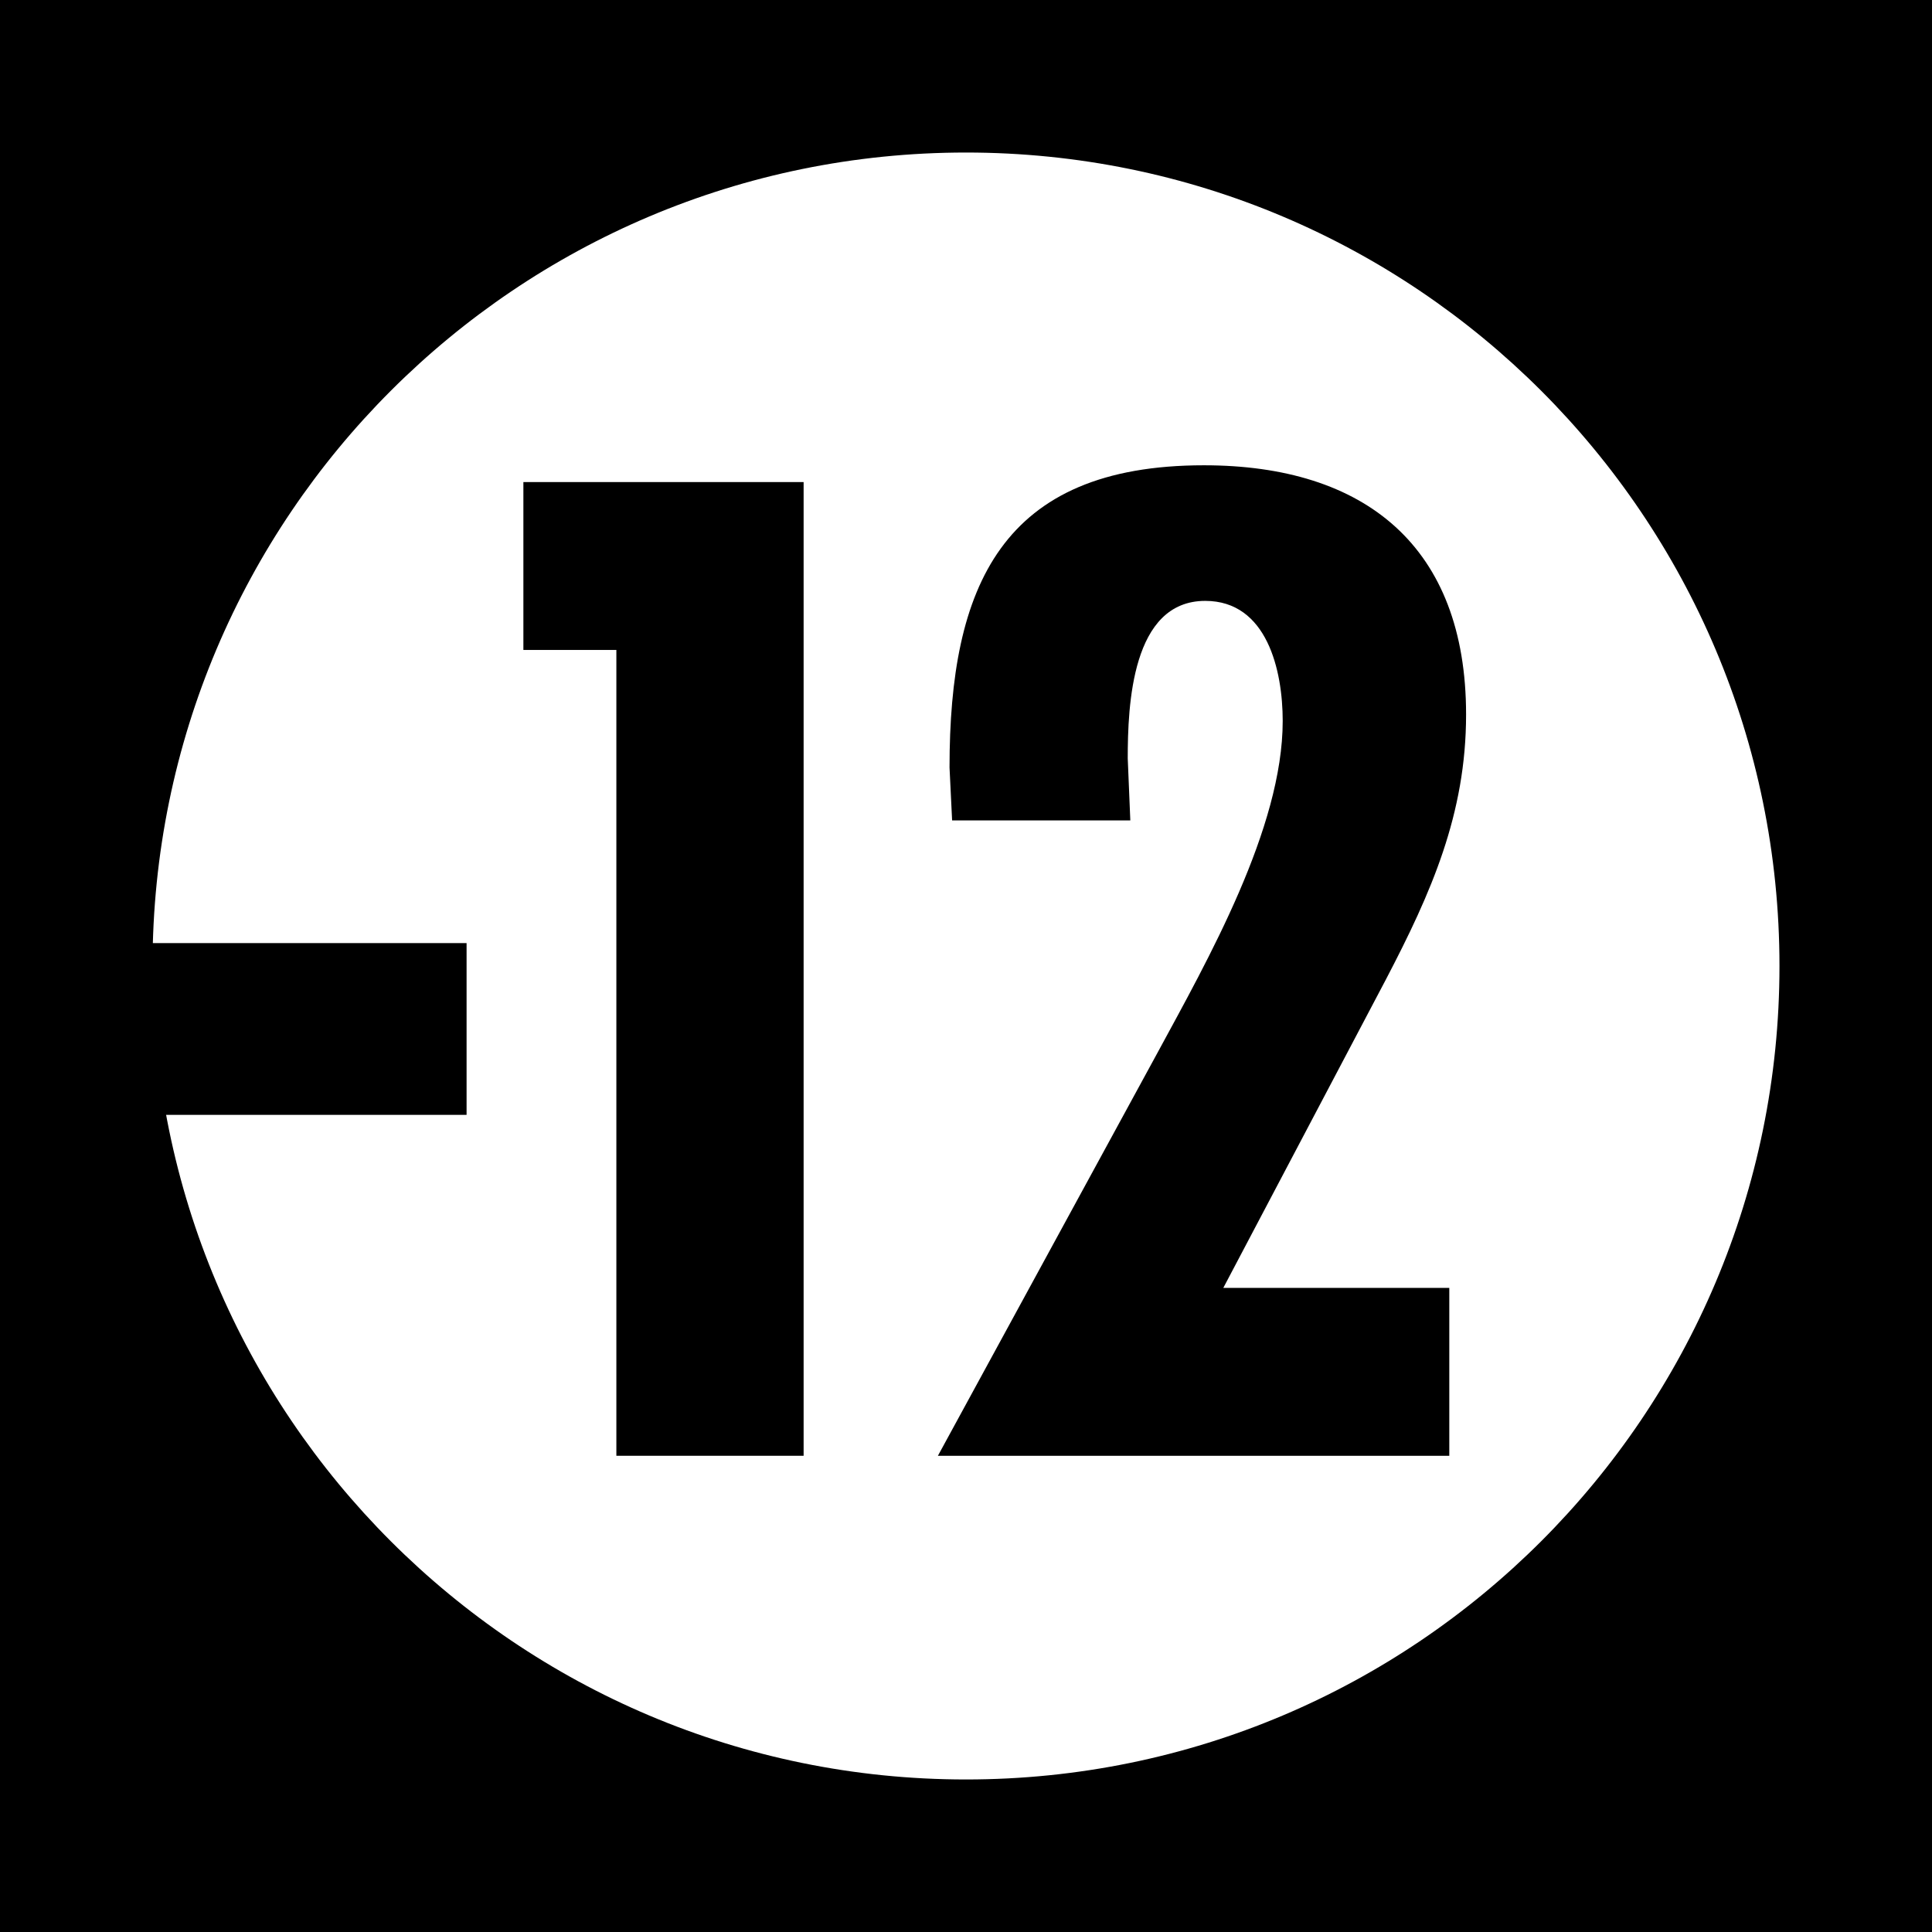
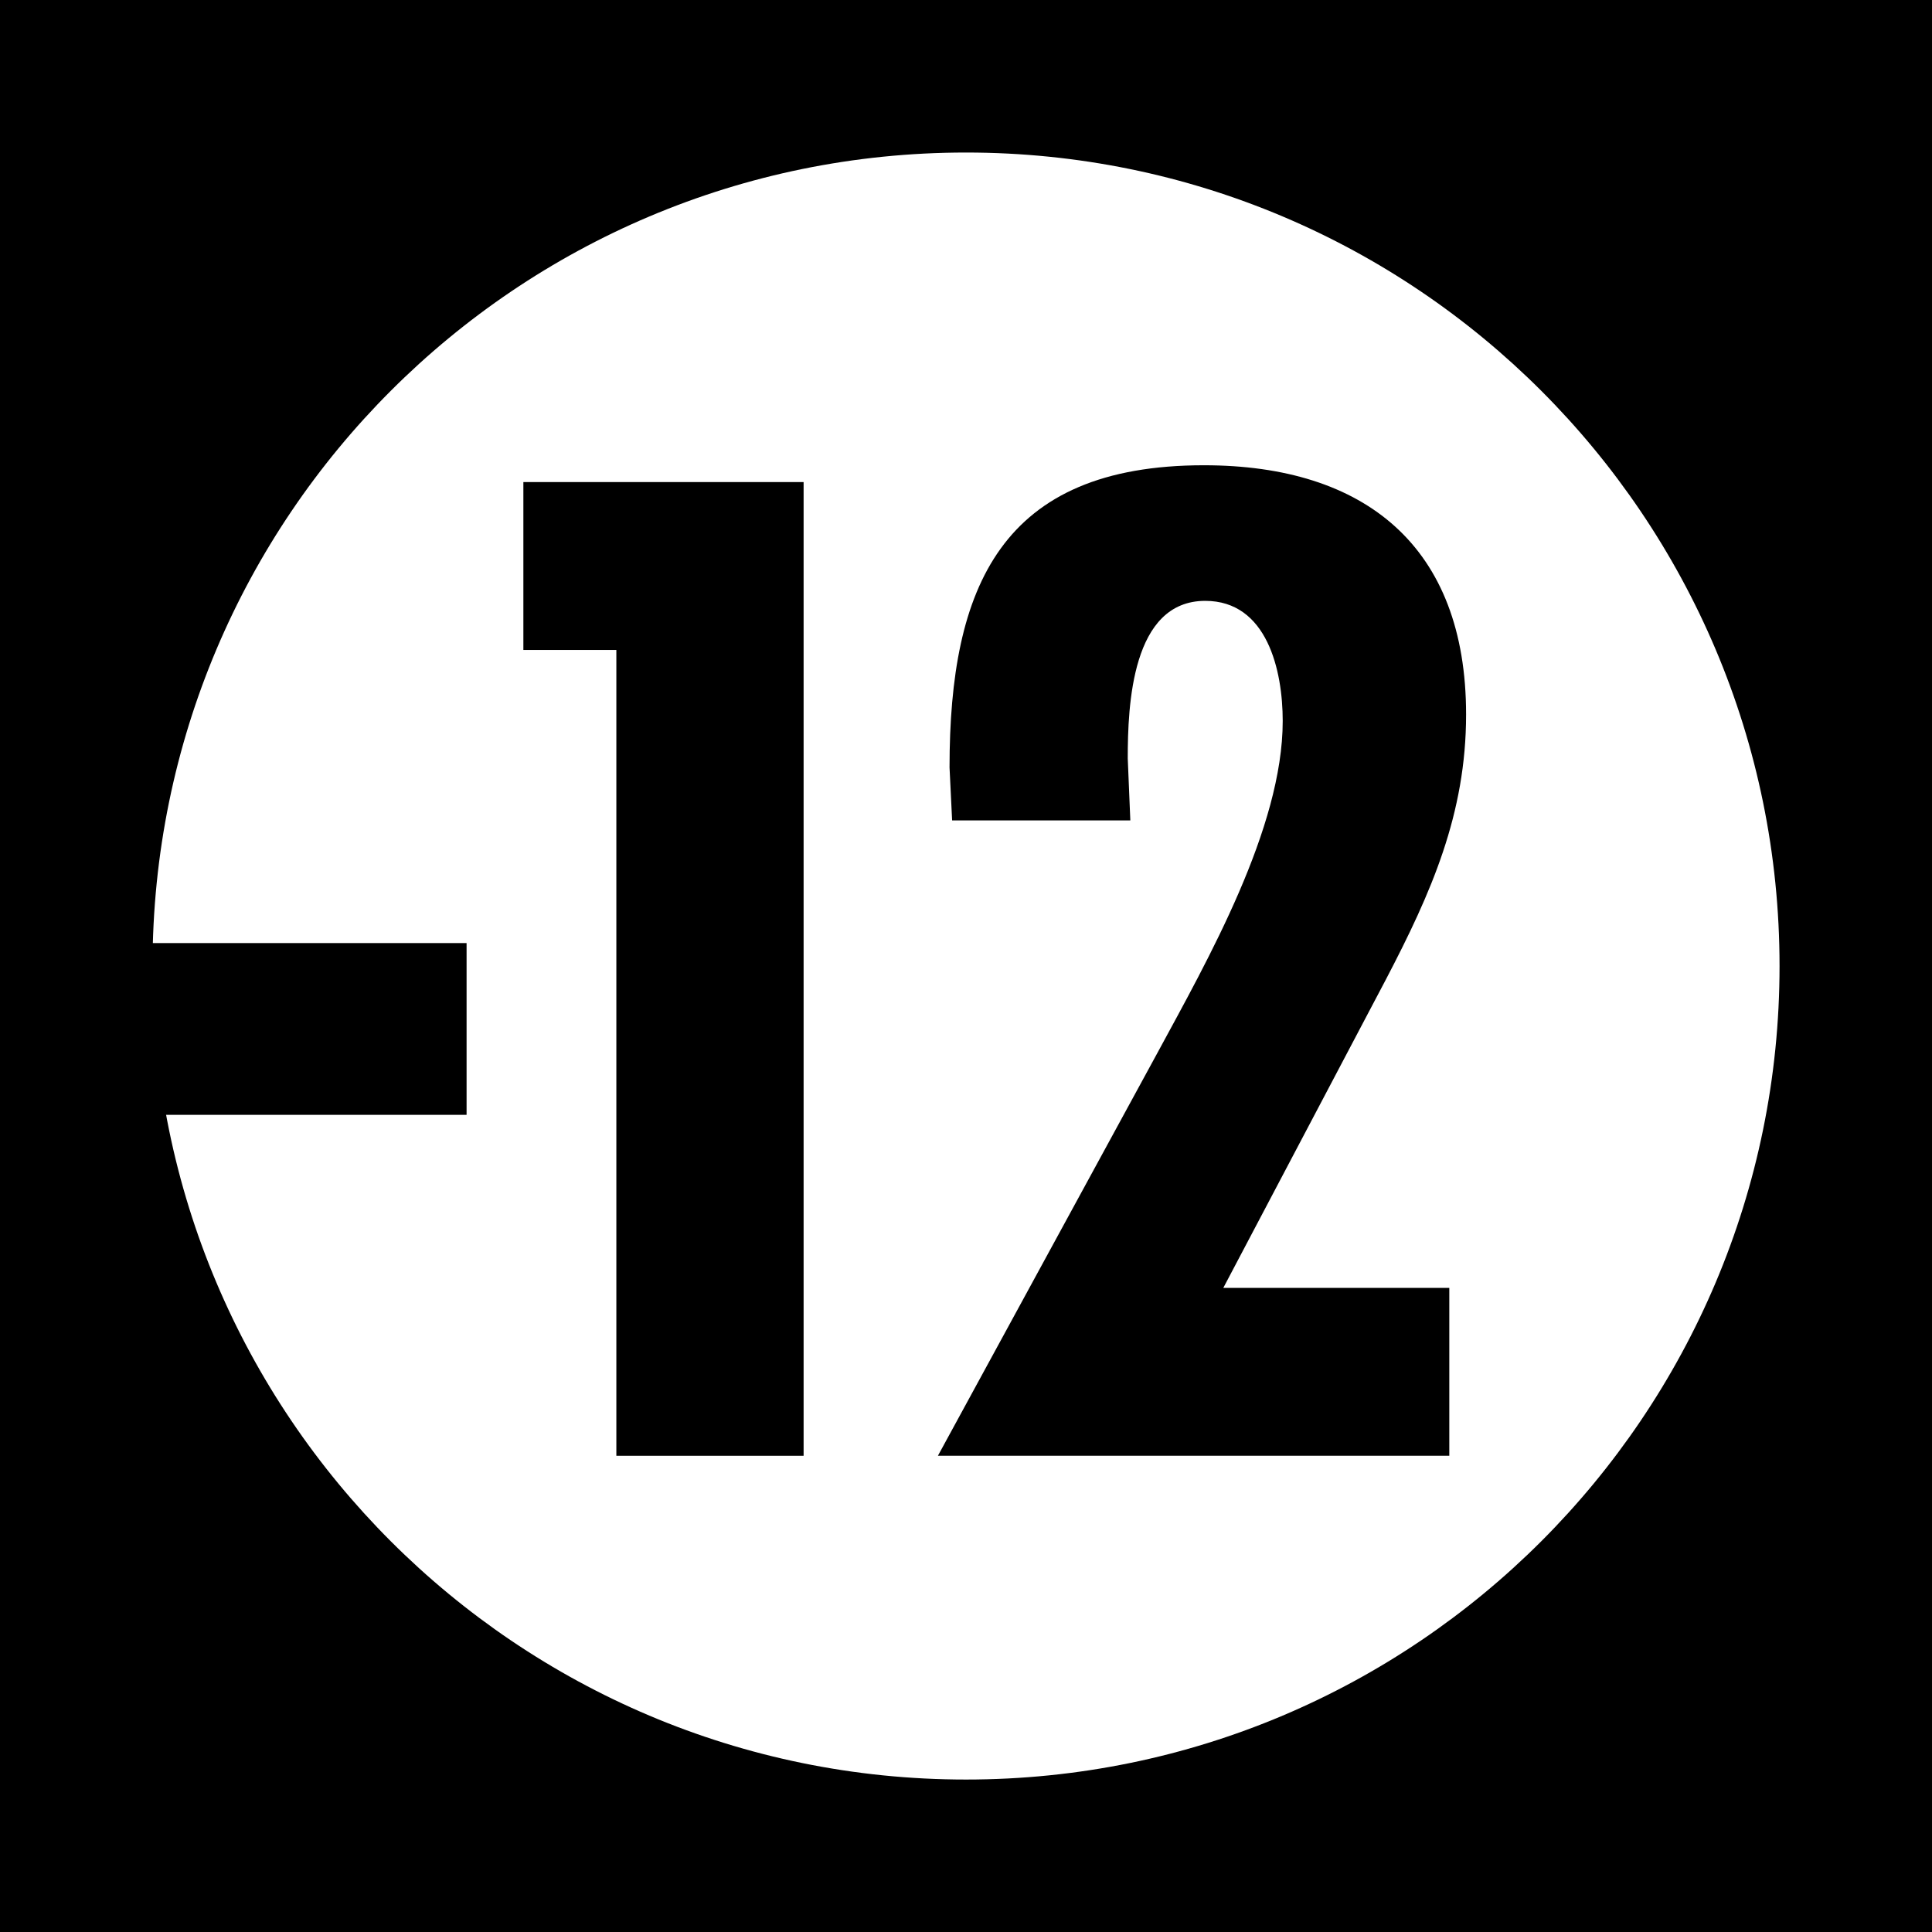
- <svg xmlns="http://www.w3.org/2000/svg" id="svg15" version="1.1" xml:space="preserve" enable-background="new 0 0 269.292 269.292" overflow="visible" viewBox="0 0 269.292 269.292" height="269.292" width="269.292">
-   <defs id="defs19" />
-   <g id="Calque_1">
-     <rect id="rect2" height="269.292" width="269.292" />
-     <circle id="circle4" r="113.386" cy="134.646" cx="134.646" fill="#FFFFFF" />
-     <g id="g12">
-       <path id="path6" d="M65.034,131.454v23.94h-45v-23.94H65.034z" />
-       <path id="path8" d="M112.012,67.193v135.72h-26.1V90.593h-12.96v-23.4H112.012z" />
-       <path id="path10" d="M132.71,114.354l-0.36-7.38c0-25.2,7.2-42.12,35.459-42.12c22.5,0,36.541,11.34,36.541,34.74      c0,13.86-4.86,24.84-11.16,36.9l-22.68,43.02h31.5v23.4H130.73l30.6-56.16c7.021-12.96,17.46-31.32,17.46-46.26      c0-7.02-2.16-16.74-10.8-16.74c-10.261,0-10.8,14.58-10.8,21.96l0.359,8.64H132.71z" />
-     </g>
-   </g>
+ <svg xmlns="http://www.w3.org/2000/svg" enable-background="new 0 0 269.292 269.292" overflow="visible" version="1.1" viewBox="0 0 269.29 269.29" xml:space="preserve">
+   <rect width="269.29" height="269.29" />
+   <circle cx="134.65" cy="134.65" r="113.39" fill="#fff" />
+   <path d="m65.034 131.45v23.94h-45v-23.94h45z" />
+   <path d="m112.01 67.193v135.72h-26.1v-112.32h-12.96v-23.4h39.06z" />
+   <path d="m132.71 114.35-0.36-7.38c0-25.2 7.2-42.12 35.459-42.12 22.5 0 36.541 11.34 36.541 34.74 0 13.86-4.86 24.84-11.16 36.9l-22.68 43.02h31.5v23.4h-71.28l30.6-56.16c7.021-12.96 17.46-31.32 17.46-46.26 0-7.02-2.16-16.74-10.8-16.74-10.261 0-10.8 14.58-10.8 21.96l0.359 8.64h-24.839z" />
</svg>
